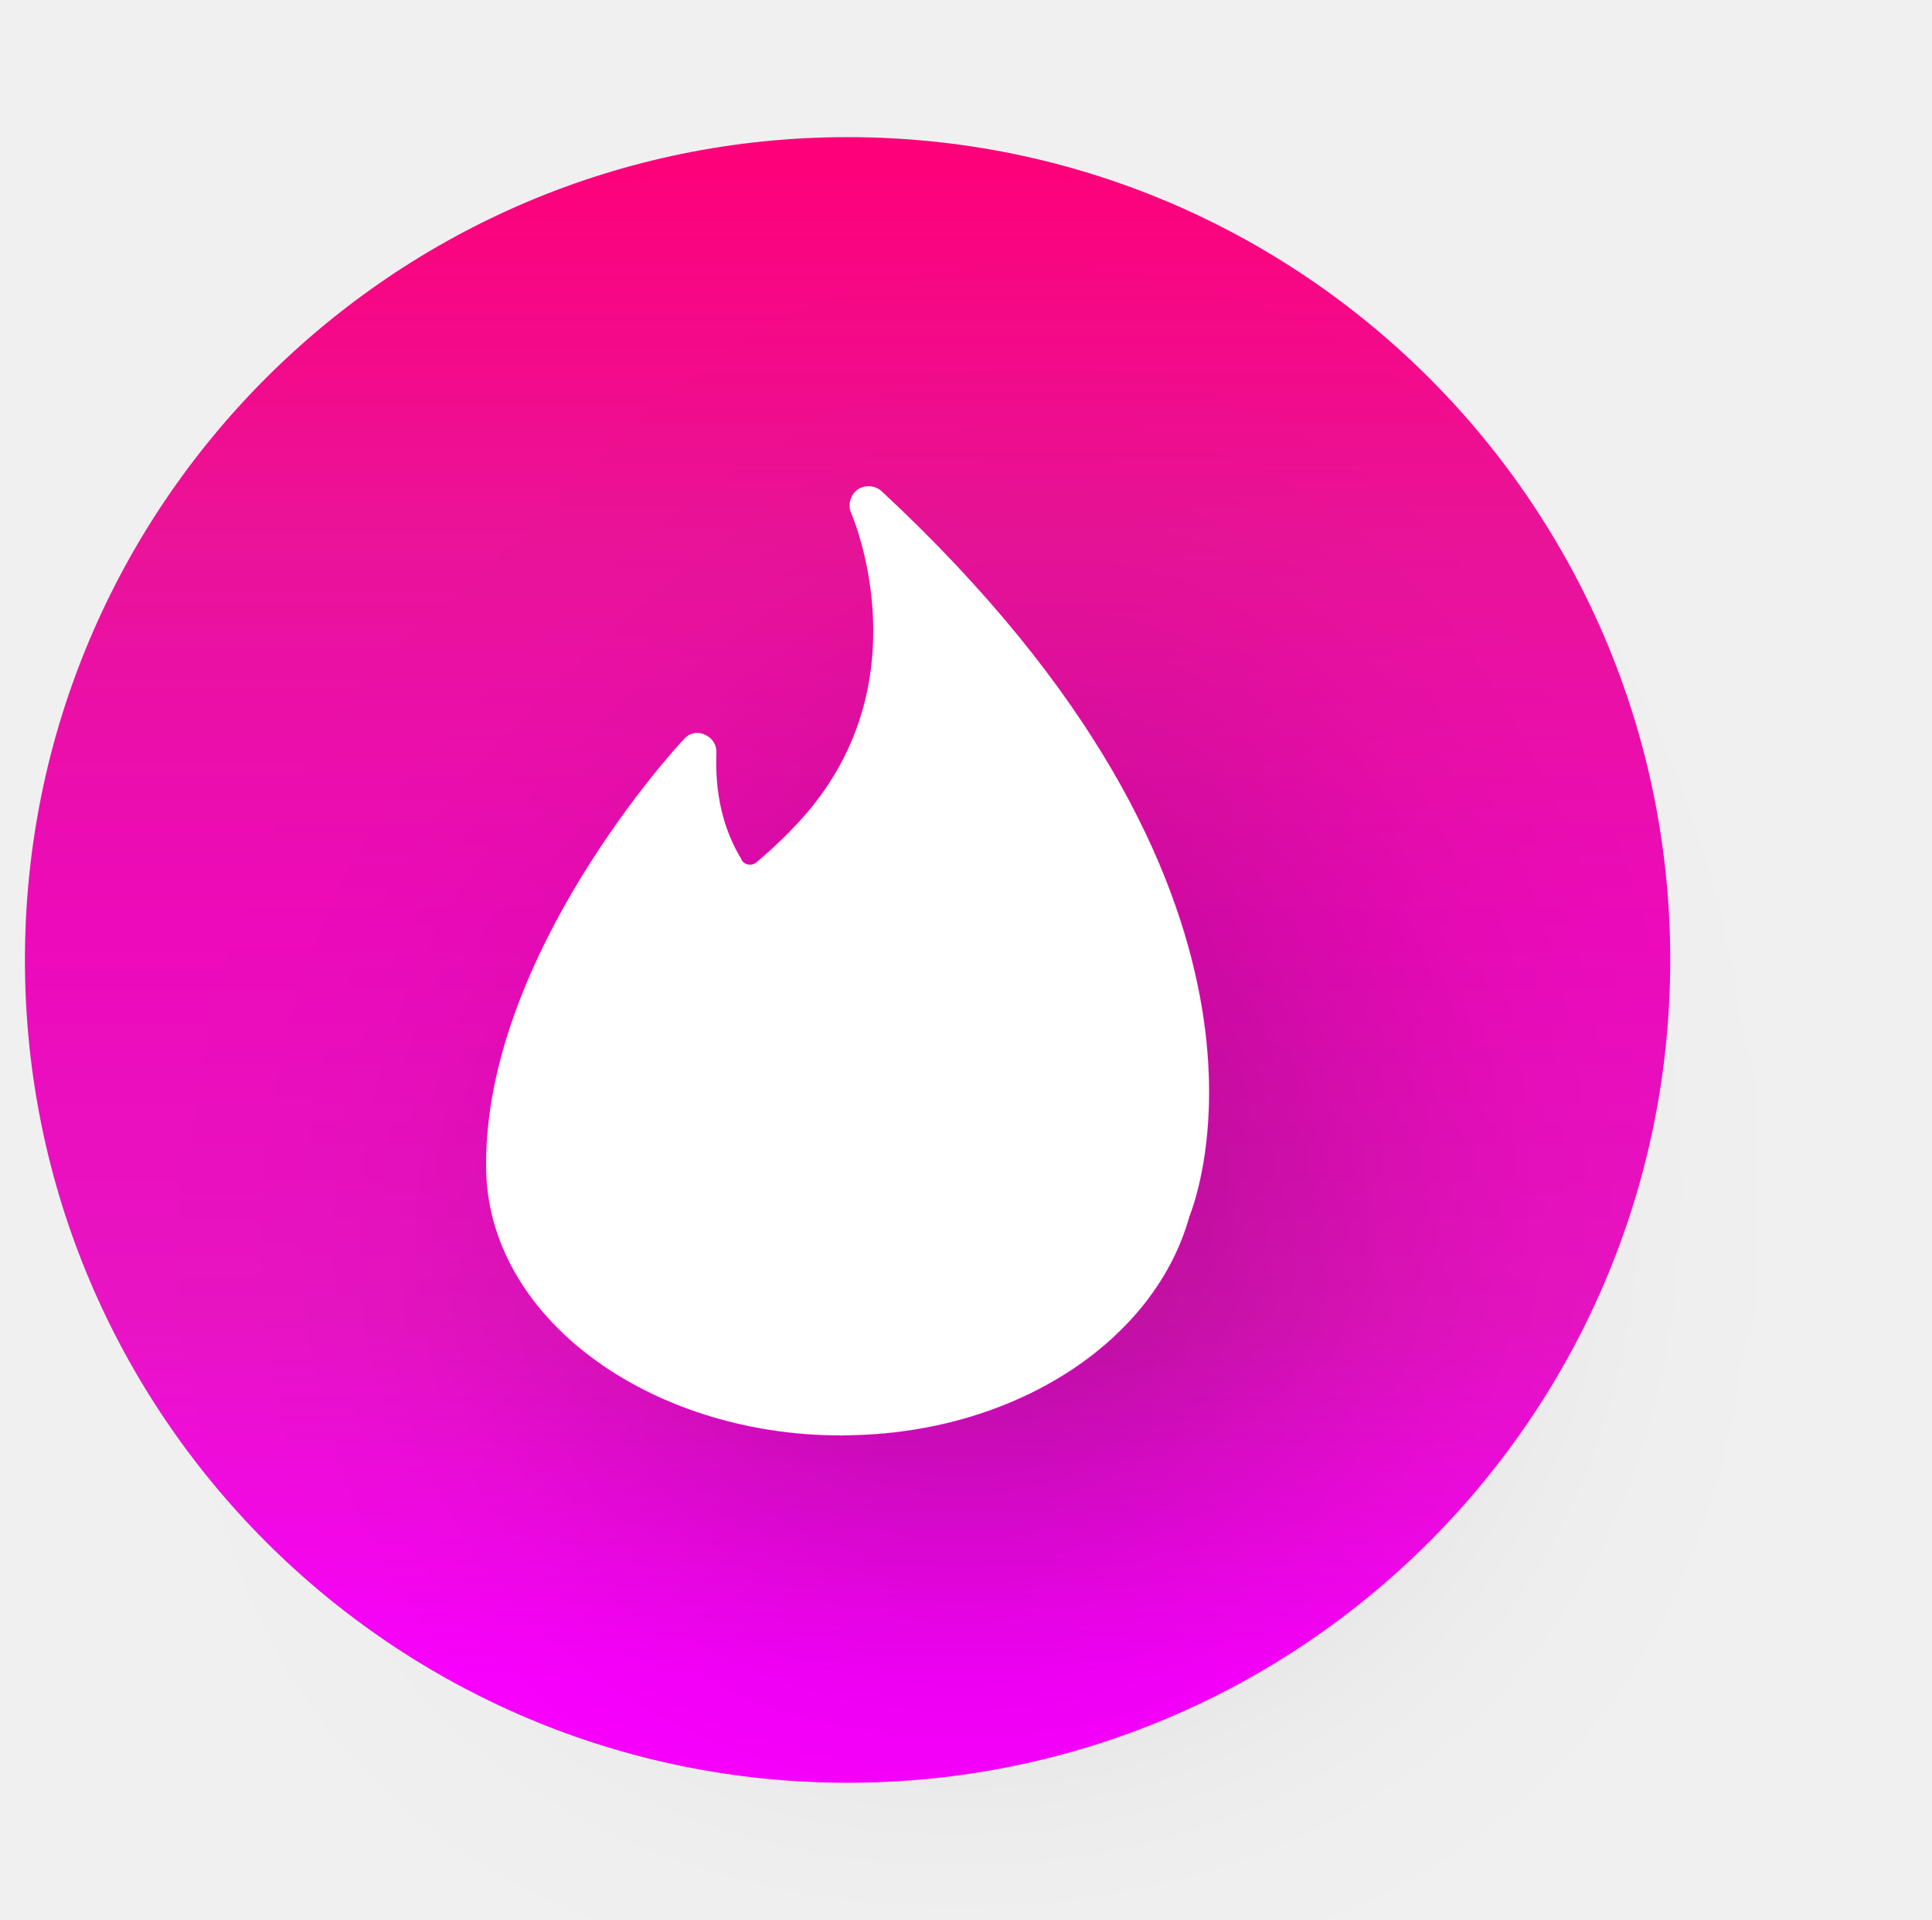
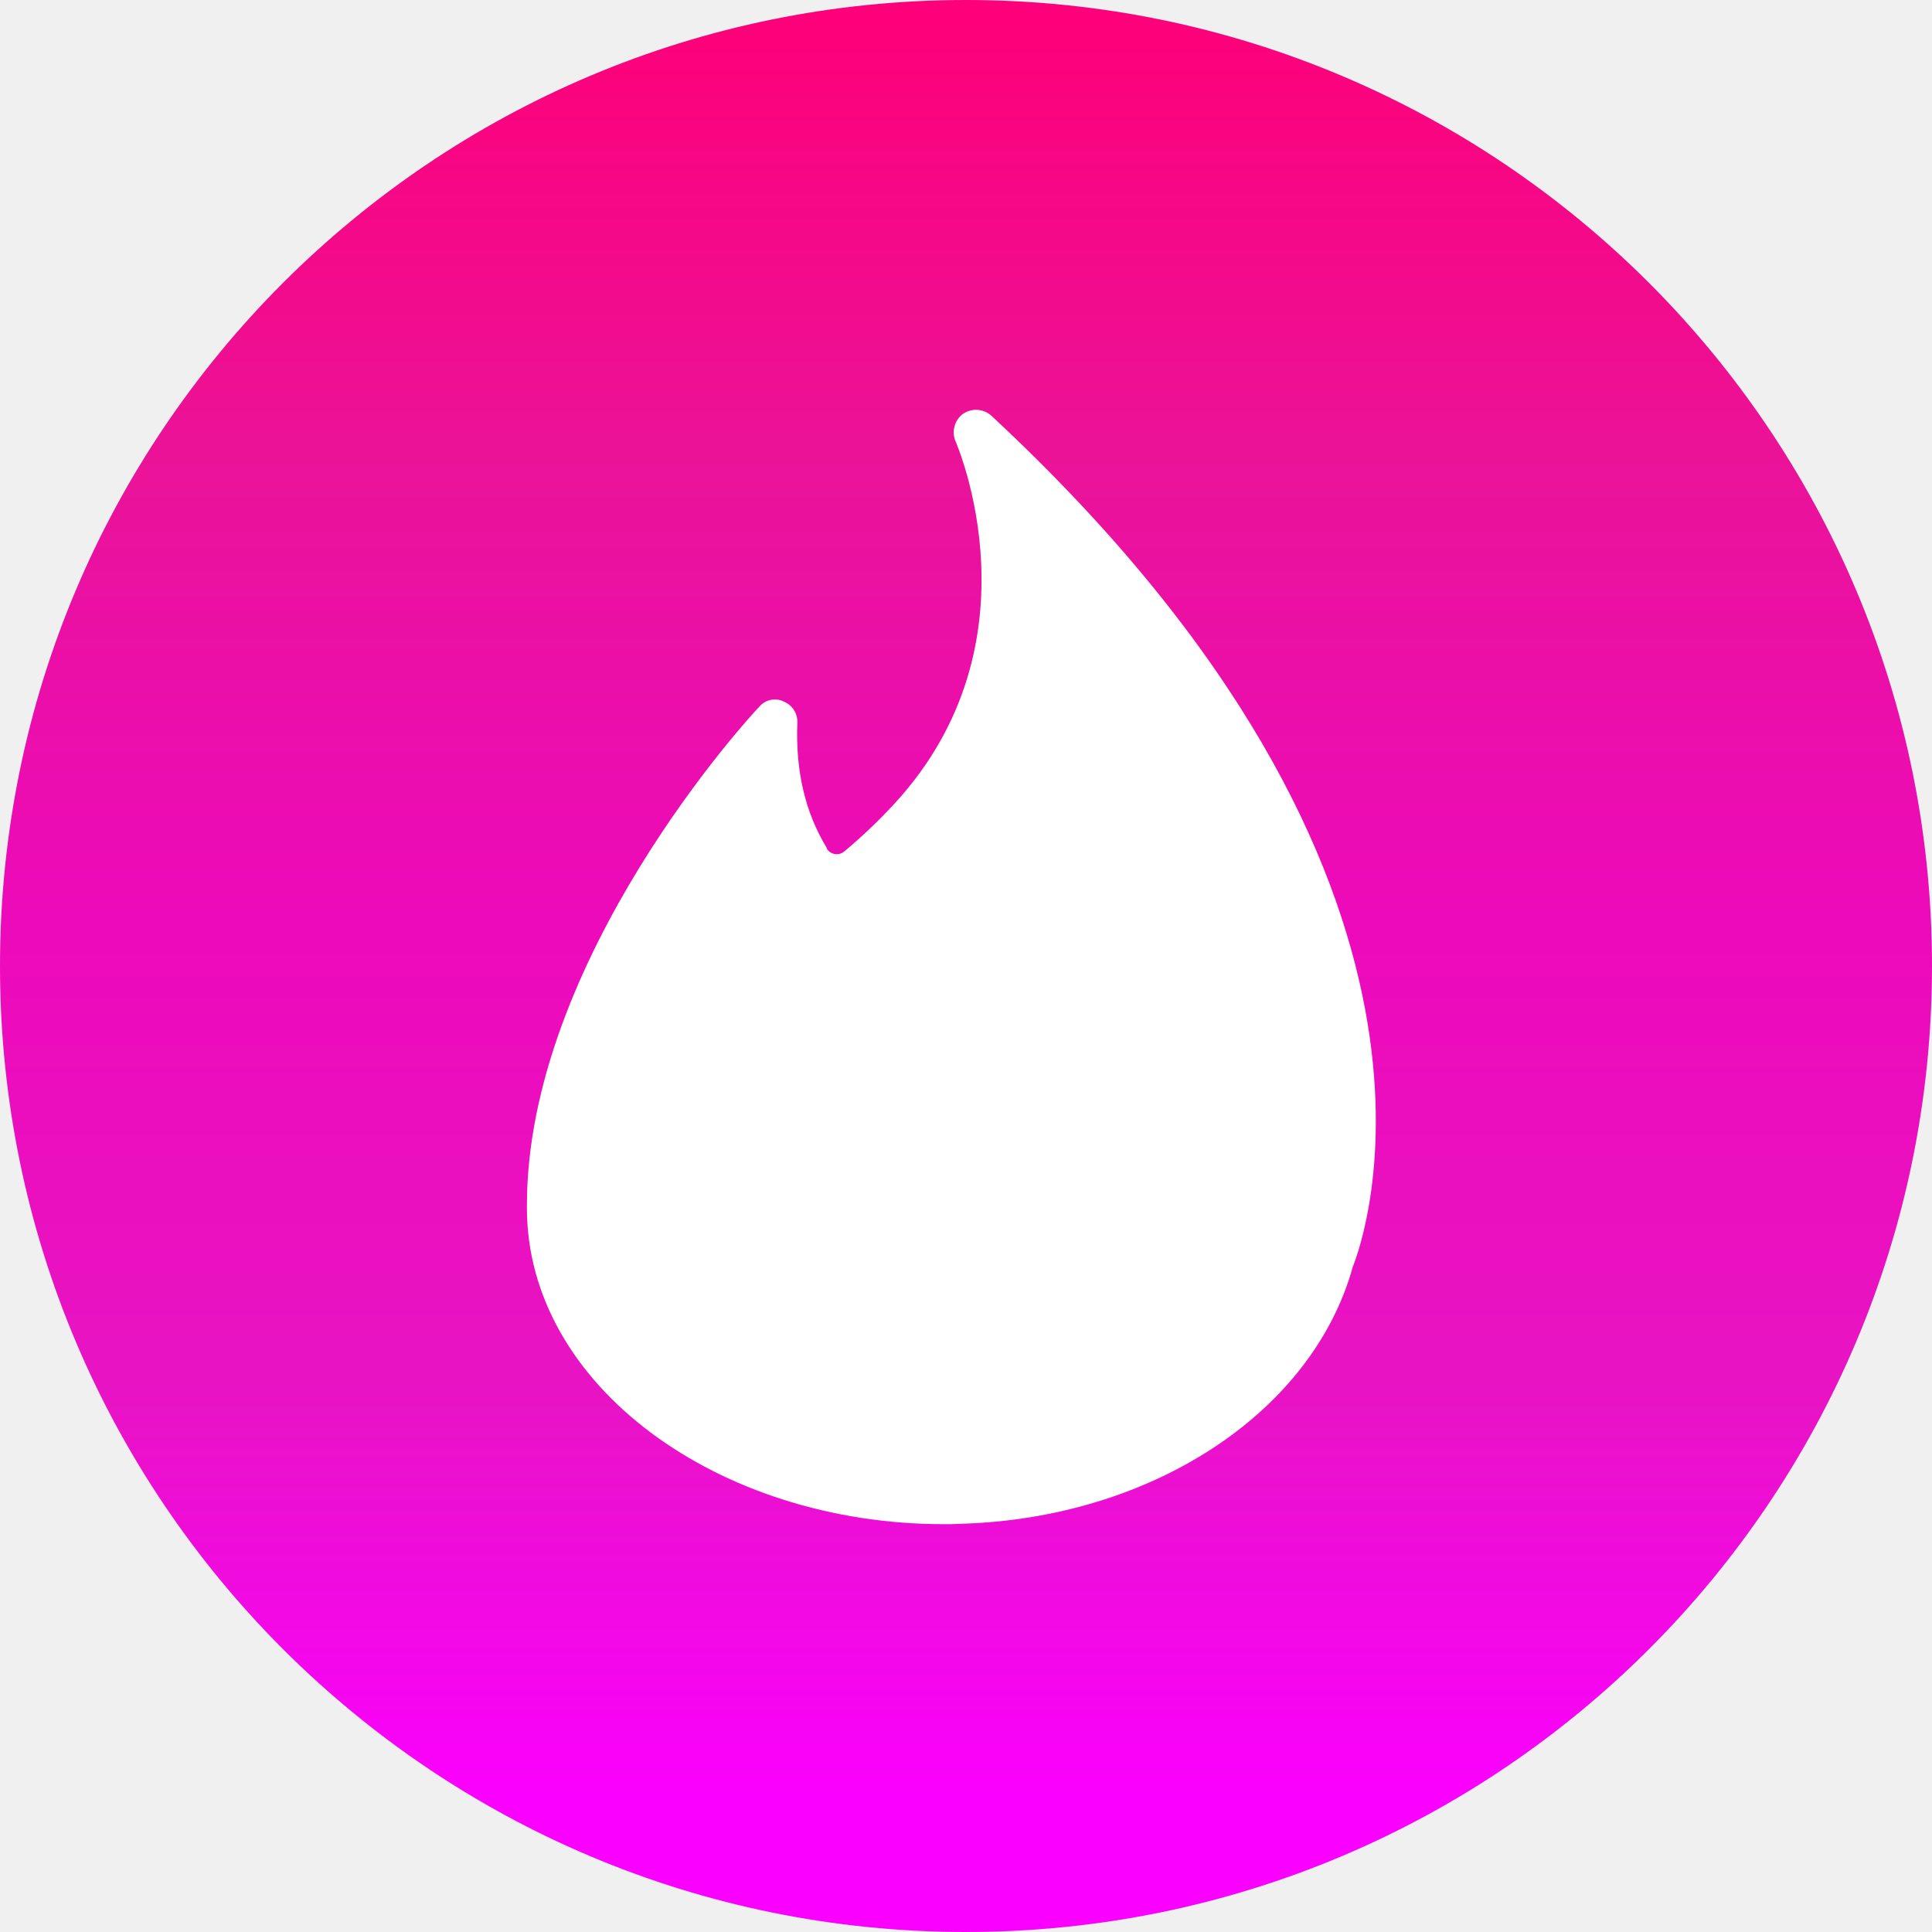
- <svg xmlns="http://www.w3.org/2000/svg" width="155" height="154" viewBox="0 0 155 154" fill="none">
-   <circle cx="68" cy="77" r="66" fill="url(#paint0_linear_45_38)" />
-   <g filter="url(#filter0_d_45_38)">
-     <path d="M59.484 68.976C59.542 69.073 59.621 69.157 59.714 69.221C59.808 69.286 59.914 69.329 60.026 69.349C60.137 69.369 60.252 69.365 60.362 69.338C60.472 69.31 60.575 69.258 60.664 69.188L60.711 69.15C61.951 68.11 63.053 67.056 64.107 65.914C74.281 54.874 68.344 41.304 68.297 41.181C68.153 40.859 68.122 40.499 68.207 40.158C68.292 39.816 68.488 39.513 68.765 39.296C69.054 39.088 69.406 38.984 69.761 39.002C70.117 39.02 70.457 39.158 70.724 39.394C105.224 71.477 96.08 95.915 95.423 97.564C92.656 107.528 81.668 114.74 68.63 115.111C68.194 115.137 67.861 115.137 67.478 115.137C52.086 115.137 39 105.658 39 93.535V93.352C39 76.547 54.206 59.965 54.887 59.273C55.089 59.039 55.363 58.878 55.667 58.818C55.97 58.757 56.285 58.799 56.562 58.938C56.841 59.054 57.078 59.253 57.242 59.507C57.406 59.762 57.488 60.06 57.478 60.363C57.342 63.649 58.011 66.511 59.484 68.928V68.976Z" fill="white" />
-   </g>
+ <svg xmlns="http://www.w3.org/2000/svg" width="132" height="132" viewBox="0 0 132 132" fill="none">
+   <circle cx="66" cy="66" r="66" fill="url(#paint0_linear_49_123)" />
+   <path d="M56.484 57.976C56.542 58.073 56.621 58.157 56.714 58.221C56.808 58.286 56.914 58.329 57.026 58.349C57.137 58.369 57.252 58.365 57.362 58.337C57.472 58.31 57.575 58.258 57.664 58.188L57.711 58.15C58.951 57.11 60.053 56.056 61.107 54.914C71.281 43.874 65.344 30.305 65.297 30.181C65.153 29.859 65.122 29.499 65.207 29.158C65.292 28.816 65.488 28.513 65.765 28.296C66.054 28.088 66.406 27.984 66.761 28.002C67.117 28.02 67.457 28.158 67.724 28.394C102.224 60.477 93.08 84.915 92.423 86.564C89.656 96.528 78.668 103.74 65.63 104.111C65.194 104.137 64.861 104.137 64.478 104.137C49.086 104.137 36 94.658 36 82.535V82.352C36 65.547 51.206 48.965 51.887 48.273C52.089 48.039 52.363 47.878 52.667 47.818C52.97 47.757 53.285 47.799 53.562 47.938C53.841 48.054 54.078 48.253 54.242 48.507C54.406 48.762 54.488 49.06 54.478 49.363C54.342 52.649 55.011 55.511 56.484 57.928V57.976Z" fill="white" />
  <defs>
-     <filter id="filter0_d_45_38" x="0.931" y="0.931" width="153.173" height="171.31" filterUnits="userSpaceOnUse" color-interpolation-filters="sRGB">
-       <feFlood flood-opacity="0" result="BackgroundImageFix" />
-       <feColorMatrix in="SourceAlpha" type="matrix" values="0 0 0 0 0 0 0 0 0 0 0 0 0 0 0 0 0 0 127 0" result="hardAlpha" />
-       <feOffset dx="9.517" dy="9.517" />
-       <feGaussianBlur stdDeviation="23.793" />
-       <feComposite in2="hardAlpha" operator="out" />
-       <feColorMatrix type="matrix" values="0 0 0 0 0 0 0 0 0 0 0 0 0 0 0 0 0 0 0.25 0" />
-       <feBlend mode="normal" in2="BackgroundImageFix" result="effect1_dropShadow_45_38" />
-       <feBlend mode="normal" in="SourceGraphic" in2="effect1_dropShadow_45_38" result="shape" />
-     </filter>
-     <linearGradient id="paint0_linear_45_38" x1="68" y1="11" x2="68" y2="137" gradientUnits="userSpaceOnUse">
+     <linearGradient id="paint0_linear_49_123" x1="66" y1="0" x2="66" y2="126" gradientUnits="userSpaceOnUse">
      <stop offset="0.008" stop-color="#FE0079" />
      <stop offset="0.255" stop-color="#EA1399" />
      <stop offset="0.505" stop-color="#ED0ABB" />
      <stop offset="0.75" stop-color="#E814C3" />
      <stop offset="0.979" stop-color="#FA00FF" />
    </linearGradient>
  </defs>
</svg>
